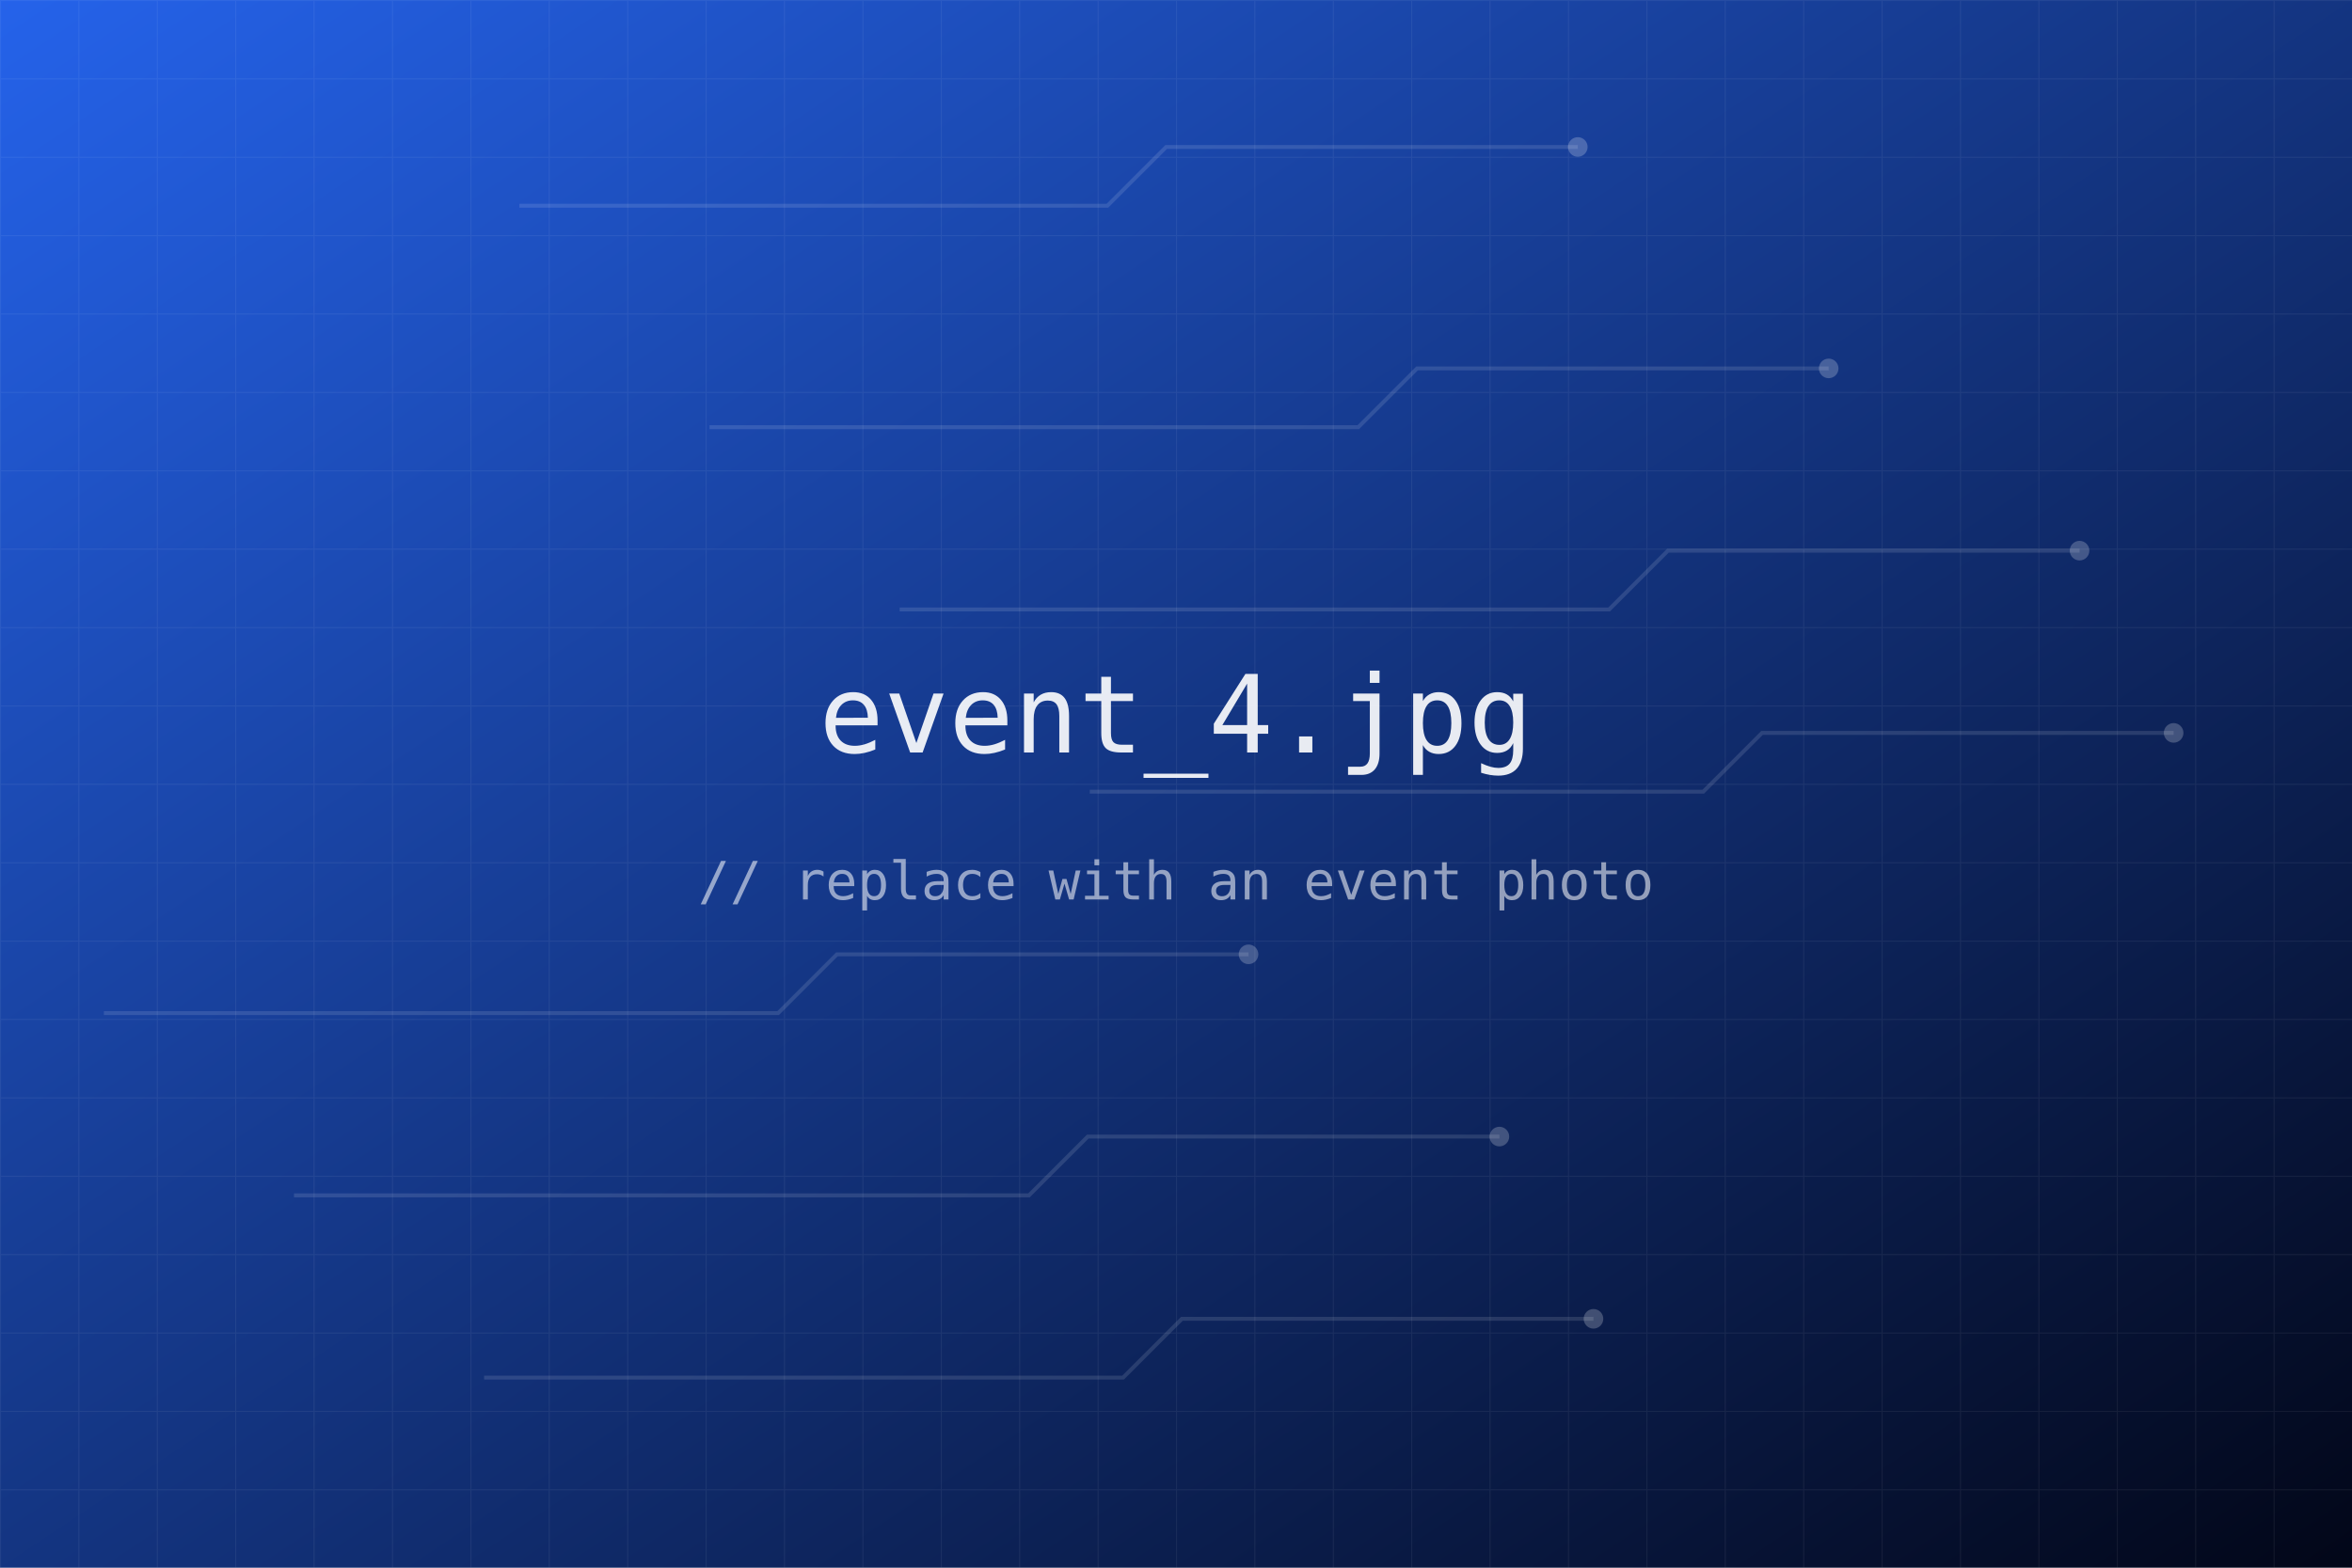
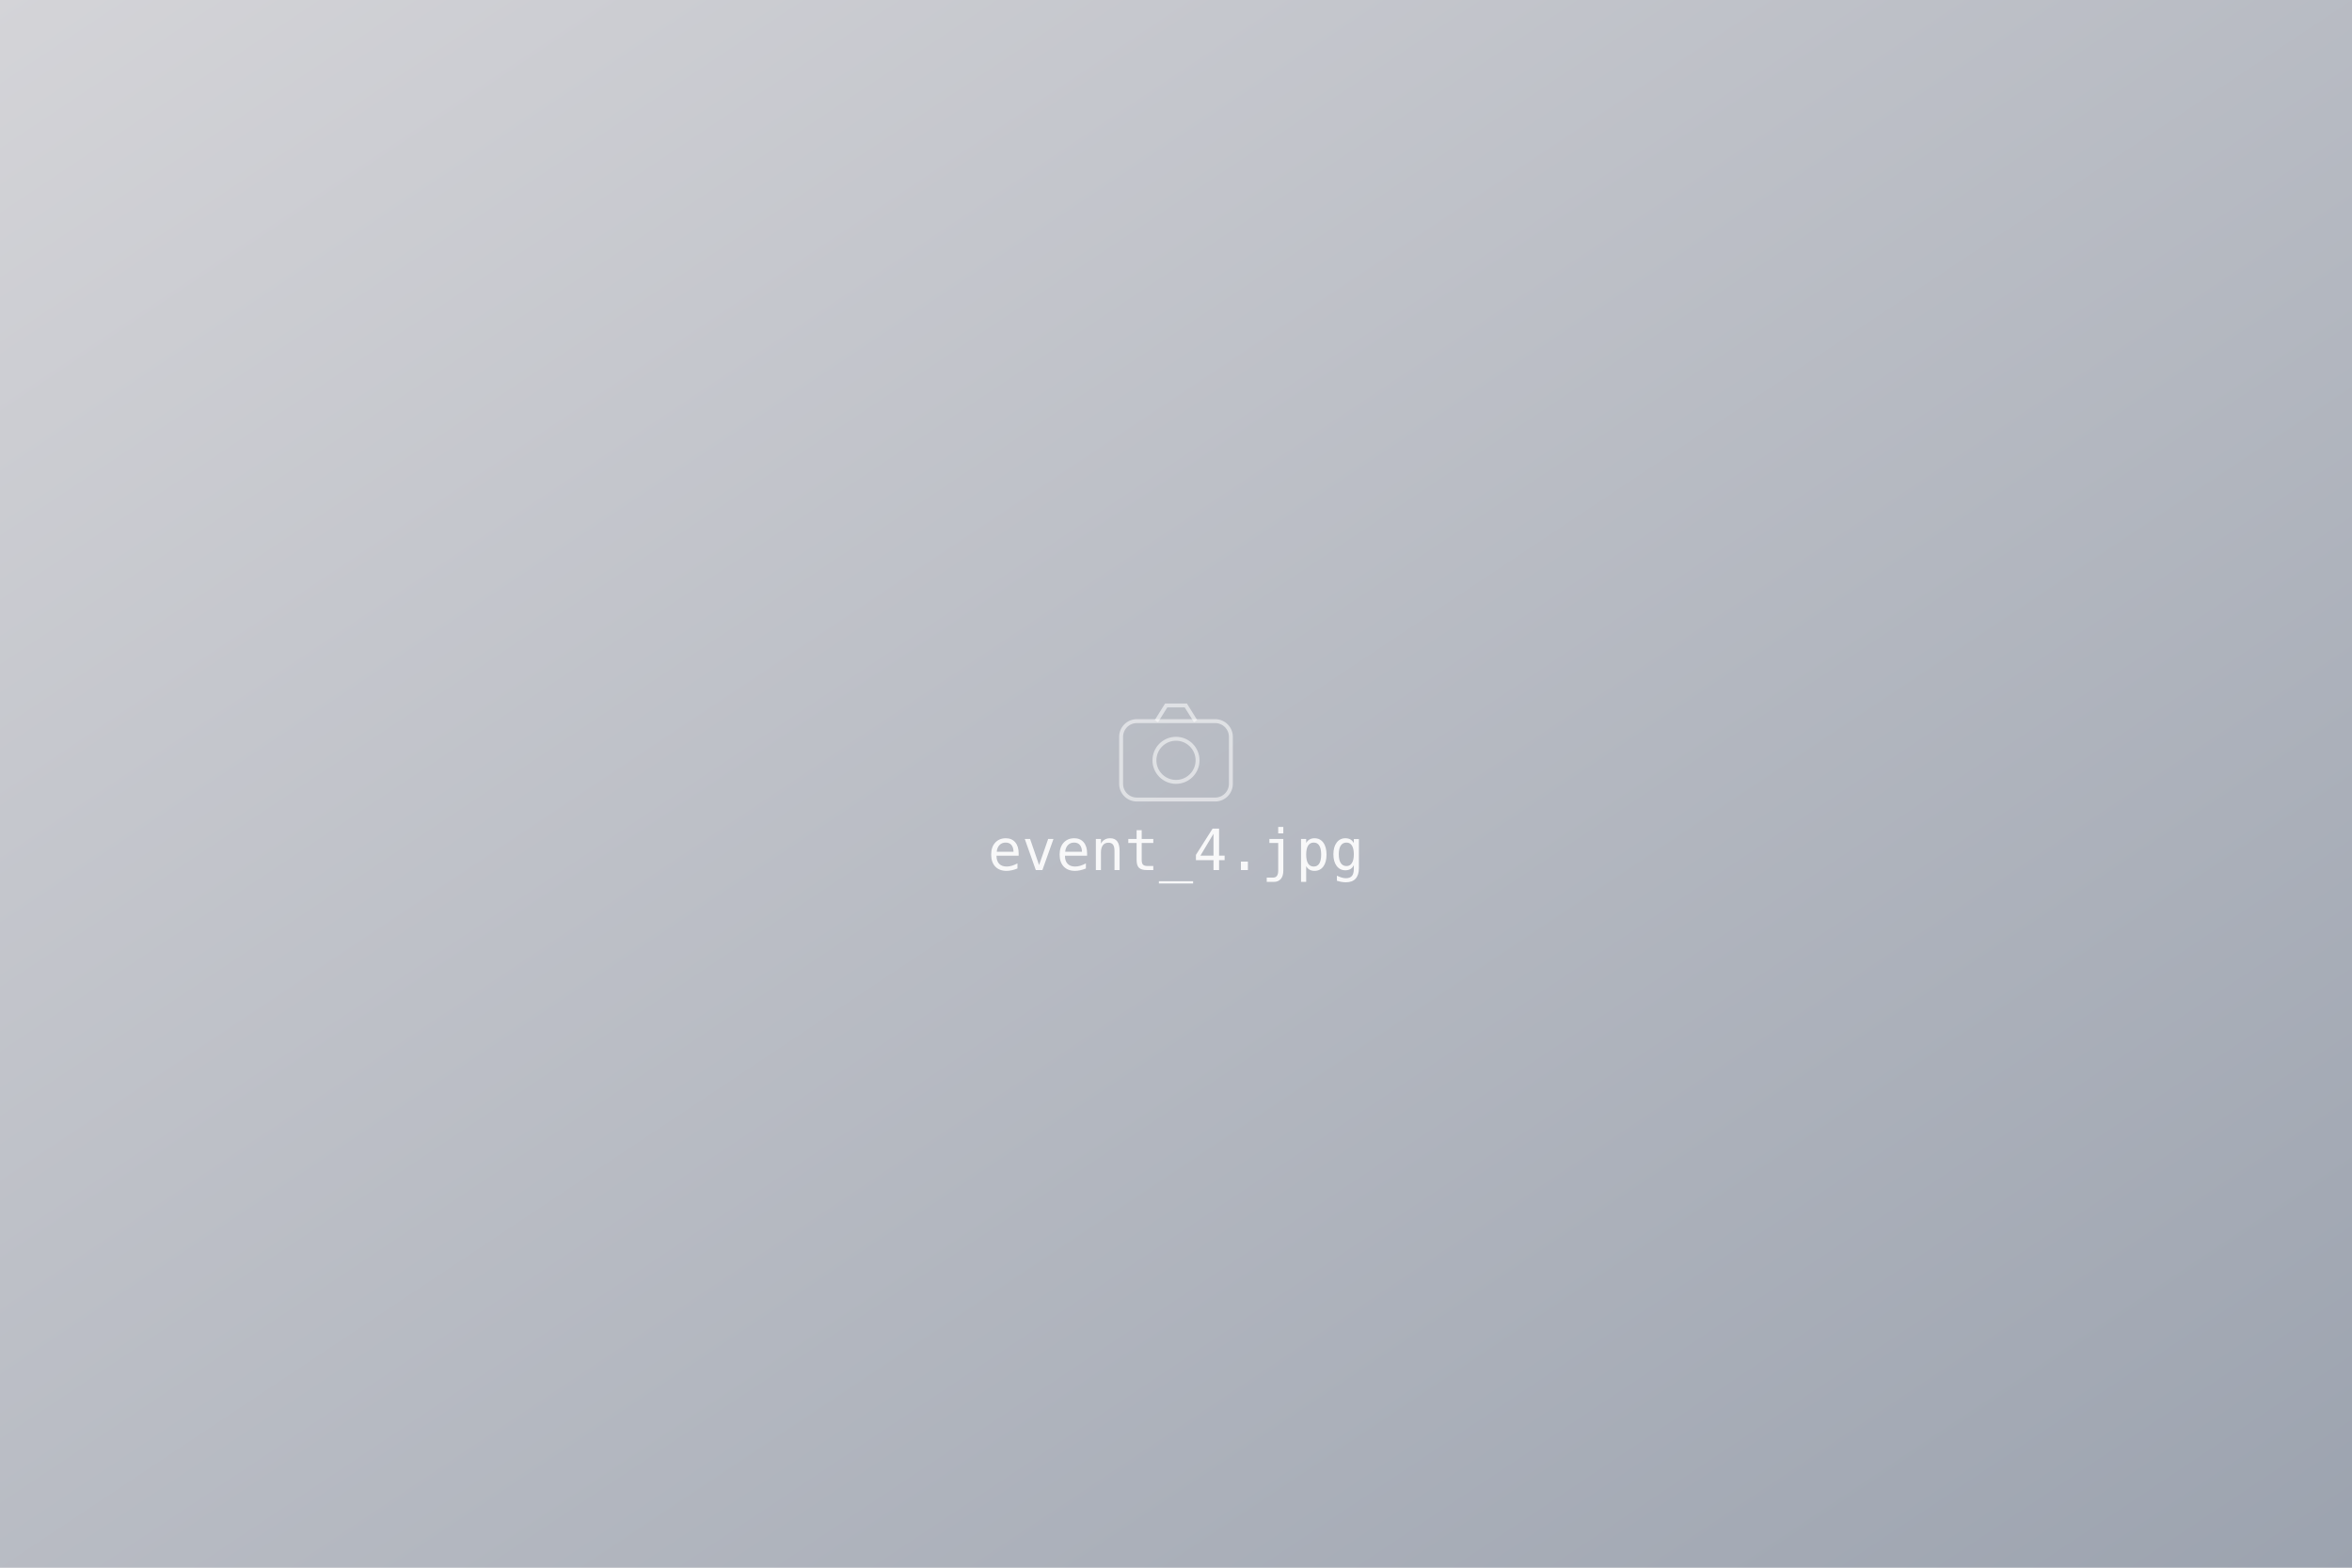
<svg xmlns="http://www.w3.org/2000/svg" width="1200" height="800" viewBox="0 0 1200 800">
  <defs>
    <linearGradient id="g" x1="0" y1="0" x2="1" y2="1">
-       <stop offset="0" stop-color="#2563eb" />
-       <stop offset="1" stop-color="#020617" />
+       <stop offset="0" stop-color="#d4d4d8" />
+       <stop offset="1" stop-color="#9ca3af" />
    </linearGradient>
-     <pattern id="p" width="40" height="40" patternUnits="userSpaceOnUse">
-       <path d="M40 0H0V40" fill="none" stroke="#fff" stroke-opacity=".06" />
-     </pattern>
  </defs>
  <rect width="100%" height="100%" fill="url(#g)" />
-   <rect width="100%" height="100%" fill="url(#p)" />
-   <path d="M265 105H565l30 -30H805" fill="none" stroke="#fff" stroke-opacity=".12" stroke-width="2" />
-   <circle cx="805" cy="75" r="5" fill="#fff" fill-opacity=".22" />
-   <path d="M362 218H693l30 -30H933" fill="none" stroke="#fff" stroke-opacity=".12" stroke-width="2" />
-   <circle cx="933" cy="188" r="5" fill="#fff" fill-opacity=".22" />
-   <path d="M459 311H821l30 -30H1061" fill="none" stroke="#fff" stroke-opacity=".12" stroke-width="2" />
-   <circle cx="1061" cy="281" r="5" fill="#fff" fill-opacity=".22" />
-   <path d="M556 404H869l30 -30H1109" fill="none" stroke="#fff" stroke-opacity=".12" stroke-width="2" />
-   <circle cx="1109" cy="374" r="5" fill="#fff" fill-opacity=".22" />
-   <path d="M53 517H397l30 -30H637" fill="none" stroke="#fff" stroke-opacity=".12" stroke-width="2" />
-   <circle cx="637" cy="487" r="5" fill="#fff" fill-opacity=".22" />
-   <path d="M150 610H525l30 -30H765" fill="none" stroke="#fff" stroke-opacity=".12" stroke-width="2" />
-   <circle cx="765" cy="580" r="5" fill="#fff" fill-opacity=".22" />
-   <path d="M247 703H573l30 -30H813" fill="none" stroke="#fff" stroke-opacity=".12" stroke-width="2" />
-   <circle cx="813" cy="673" r="5" fill="#fff" fill-opacity=".22" />
-   <text x="50%" y="48%" text-anchor="middle" font-family="ui-monospace,Menlo,monospace" font-size="55" fill="#fff" fill-opacity=".9">event_4.jpg</text>
-   <text x="50%" y="459" text-anchor="middle" font-family="ui-monospace,Menlo,monospace" font-size="27" fill="#fff" fill-opacity=".55">// replace with an event photo</text>
+   <g fill="none" stroke="#fff" stroke-opacity=".55" stroke-width="2" transform="translate(572 360)">
+     <rect x="0" y="8" width="56" height="40" rx="8" />
+     <circle cx="28" cy="28" r="11" />
+     <path d="M18 8l5-8h10l5 8" />
+   </g>
+   <text x="50%" y="444" text-anchor="middle" font-family="ui-monospace,Menlo,monospace" font-size="29" fill="#fff" fill-opacity=".9">event_4.jpg</text>
</svg>
